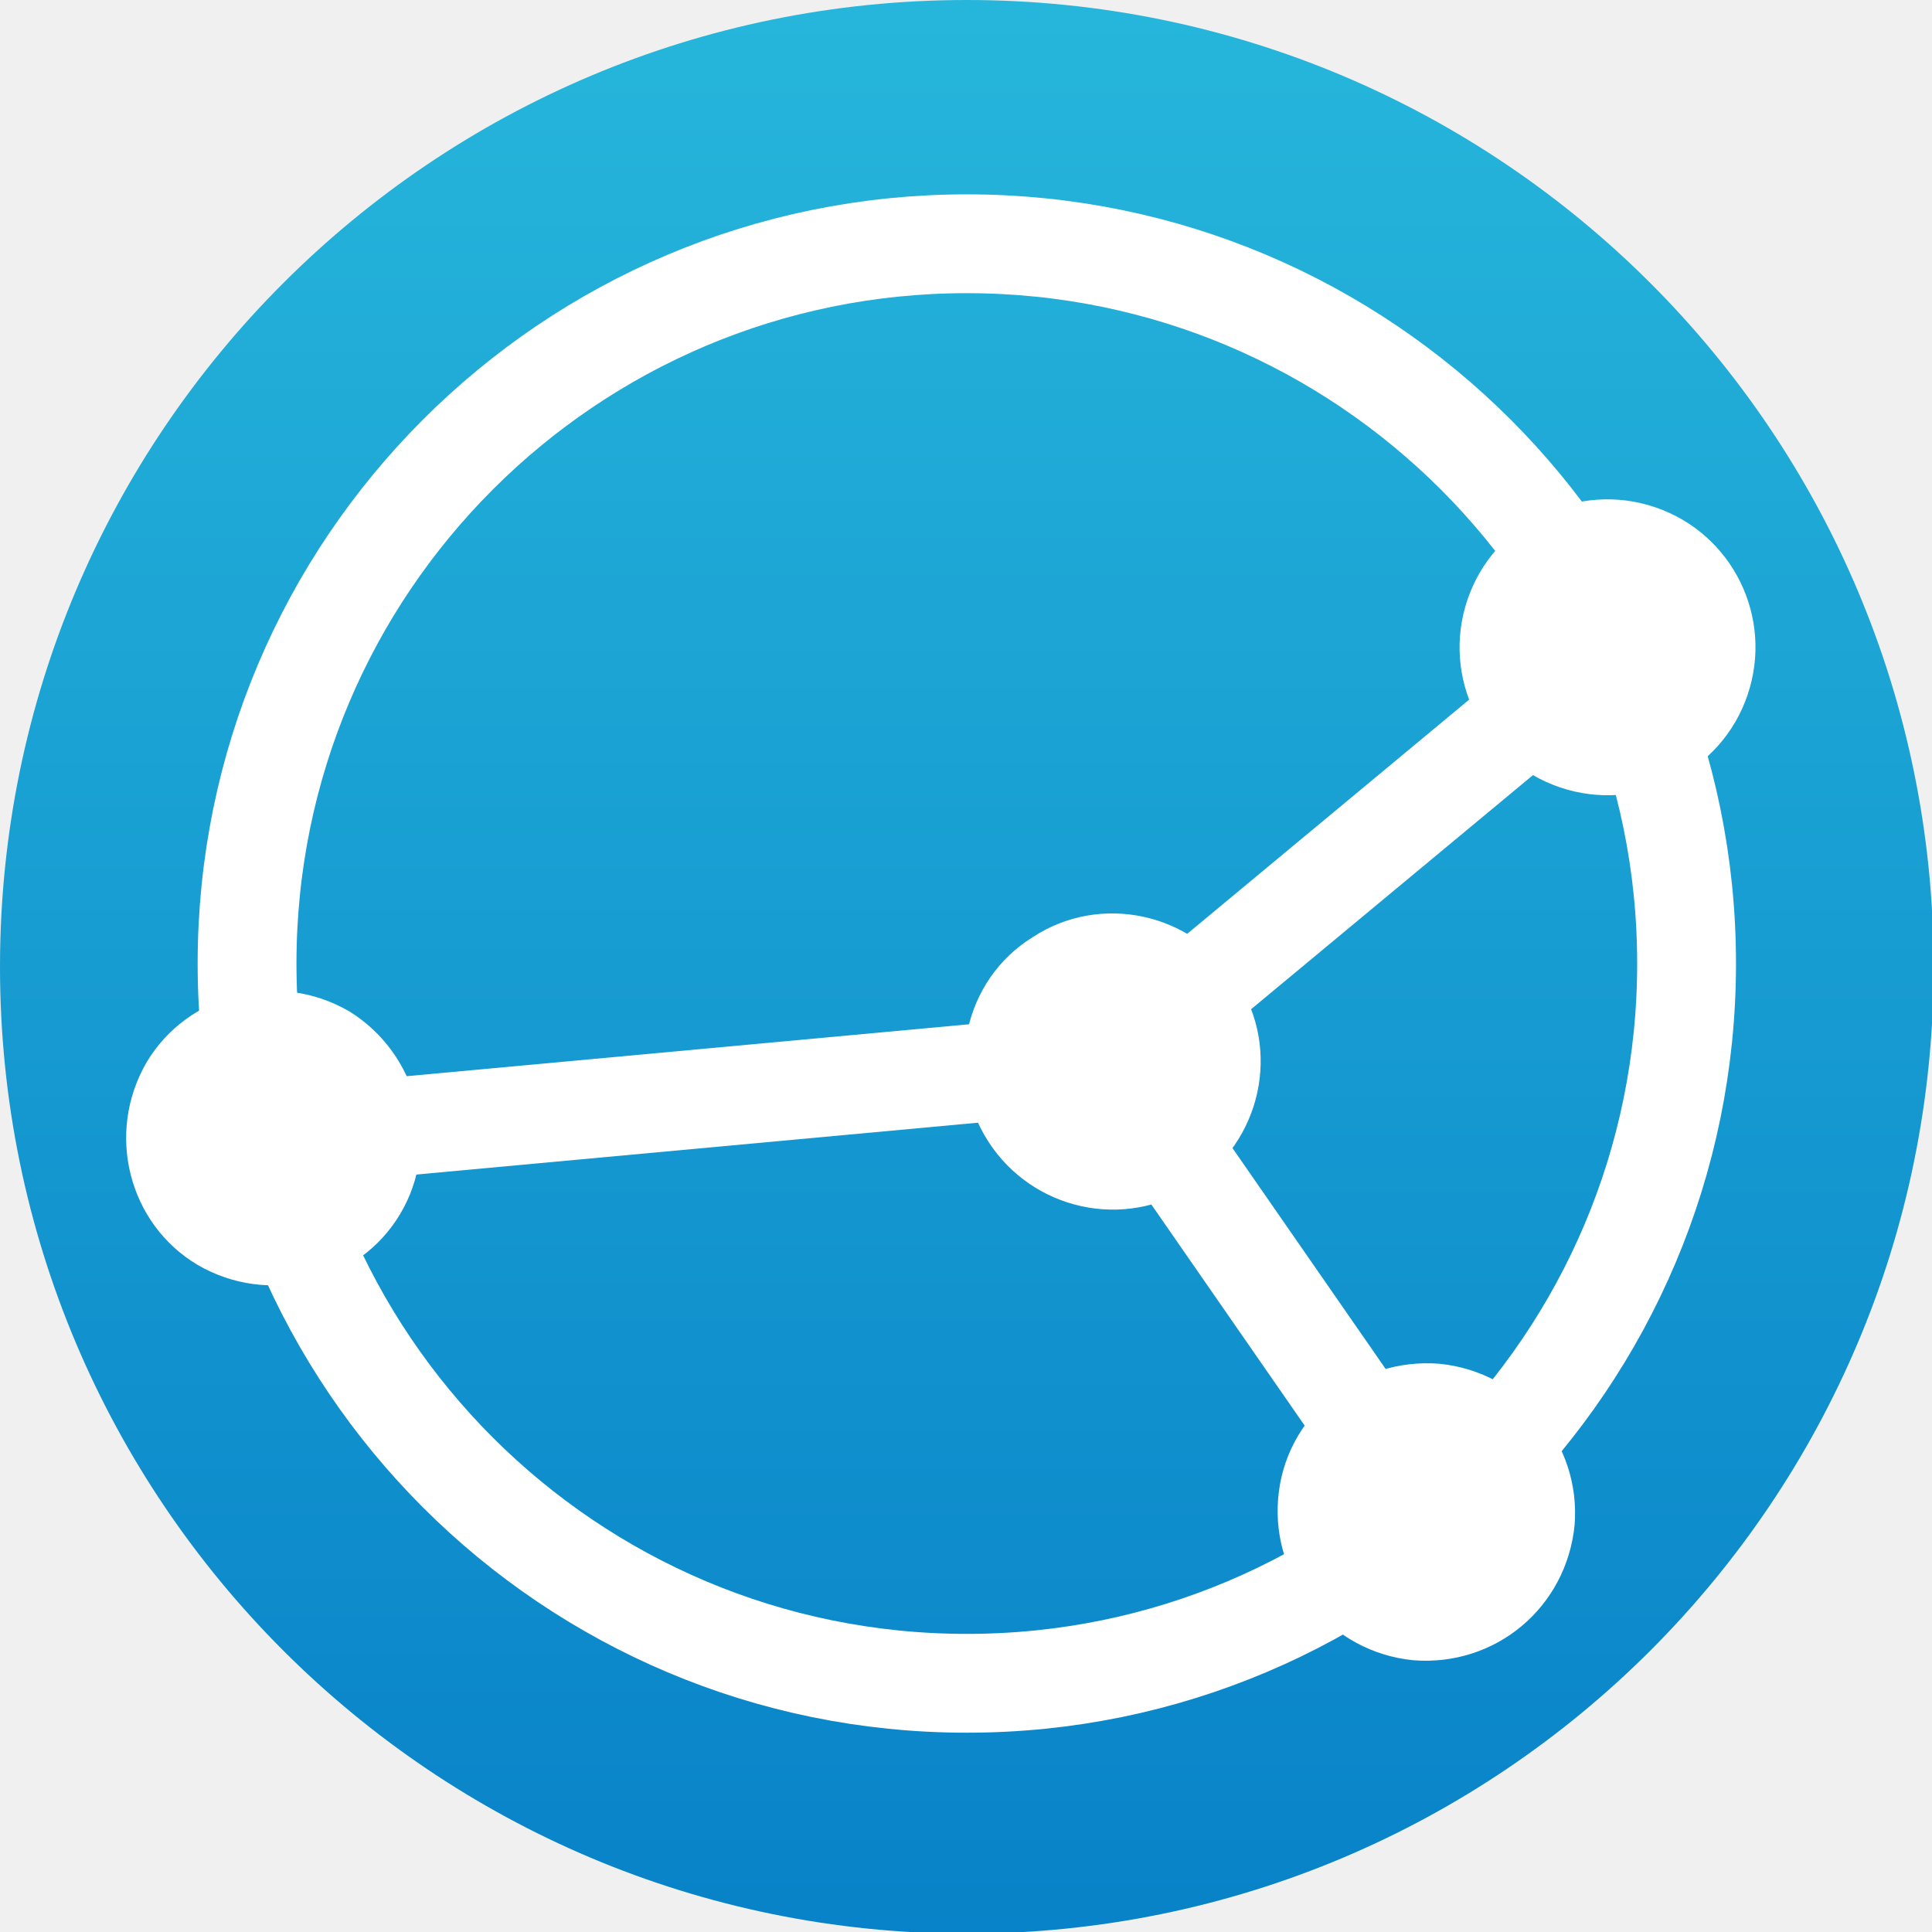
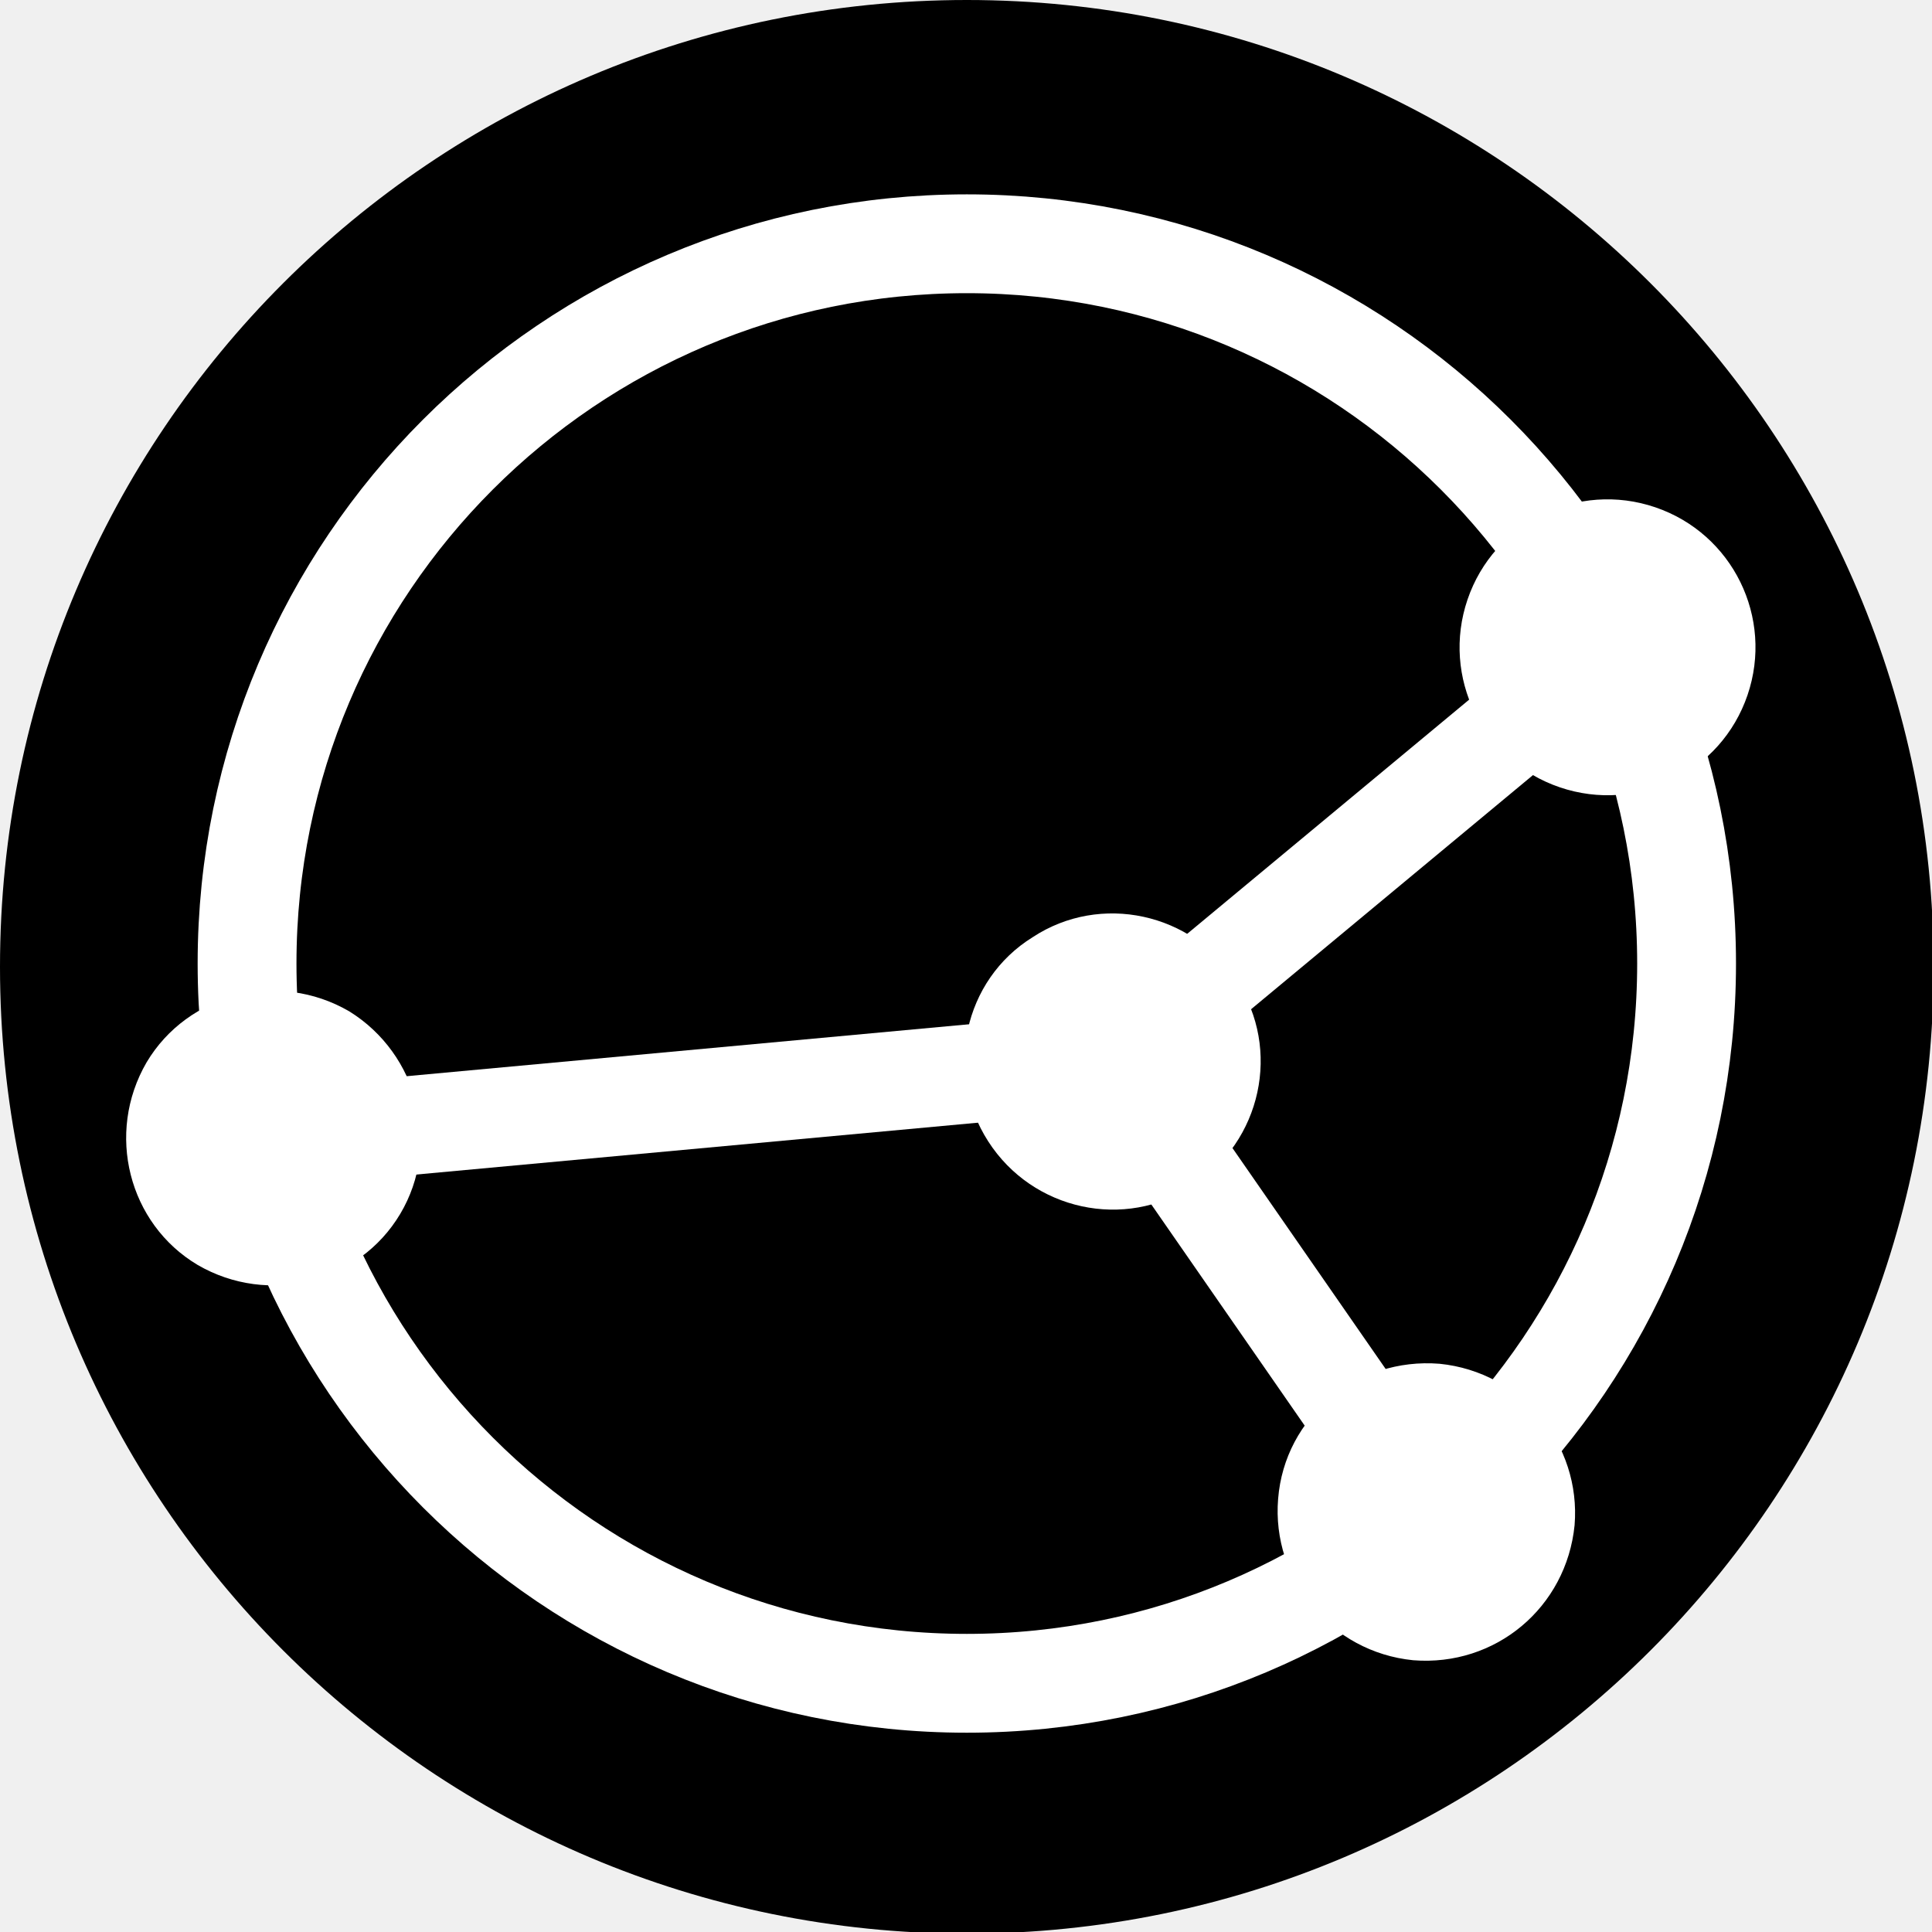
<svg xmlns="http://www.w3.org/2000/svg" version="1.1" id="Layer_1" x="0px" y="0px" viewBox="0 0 117.3 117.3" enable-background="new 0 0 117.3 117.3" xml:space="preserve">
  <g>
-     <linearGradient id="SVGID_1_" gradientUnits="userSpaceOnUse" x1="58.666" y1="117.332" x2="58.666" y2="0">
-       <stop offset="0" style="stop-color:#0882C8" />
-       <stop offset="1" style="stop-color:#26B6DB" />
-     </linearGradient>
-     <circle fill="url(#SVGID_1_)" cx="58.7" cy="58.7" r="58.7" />
+     <circle fill="#000000" cx="58.7" cy="58.7" r="58.7" />
    <g>
      <circle fill="none" stroke="#FFFFFF" stroke-width="6" stroke-miterlimit="10" cx="58.7" cy="58.5" r="43.7" />
      <g>
        <path fill="#FFFFFF" d="M94.7,47.8c4.7,1.6,9.8-0.9,11.4-5.6c1.6-4.7-0.9-9.8-5.6-11.4c-4.7-1.6-9.8,0.9-11.4,5.6     C87.5,41.1,90,46.2,94.7,47.8z" />
        <line fill="none" stroke="#FFFFFF" stroke-width="6" stroke-miterlimit="10" x1="97.6" y1="39.4" x2="67.5" y2="64.4" />
      </g>
      <g>
        <path fill="#FFFFFF" d="M77.6,91c-0.4,4.9,3.2,9.3,8.2,9.8c5,0.4,9.3-3.2,9.8-8.2c0.4-4.9-3.2-9.3-8.2-9.8     C82.4,82.4,78,86,77.6,91z" />
        <line fill="none" stroke="#FFFFFF" stroke-width="6" stroke-miterlimit="10" x1="86.5" y1="91.8" x2="67.5" y2="64.4" />
      </g>
      <path fill="#FFFFFF" d="M60,69.3c2.7,4.2,8.3,5.4,12.4,2.7c4.2-2.7,5.4-8.3,2.7-12.4c-2.7-4.2-8.3-5.4-12.4-2.7    C58.5,59.5,57.3,65.1,60,69.3z" />
      <g>
        <path fill="#FFFFFF" d="M21.2,61.4c-4.3-2.5-9.8-1.1-12.3,3.1c-2.5,4.3-1.1,9.8,3.1,12.3c4.3,2.5,9.8,1.1,12.3-3.1     C26.8,69.5,25.4,64,21.2,61.4z" />
        <line fill="none" stroke="#FFFFFF" stroke-width="6" stroke-miterlimit="10" x1="16.6" y1="69.1" x2="67.5" y2="64.4" />
      </g>
    </g>
  </g>
</svg>
